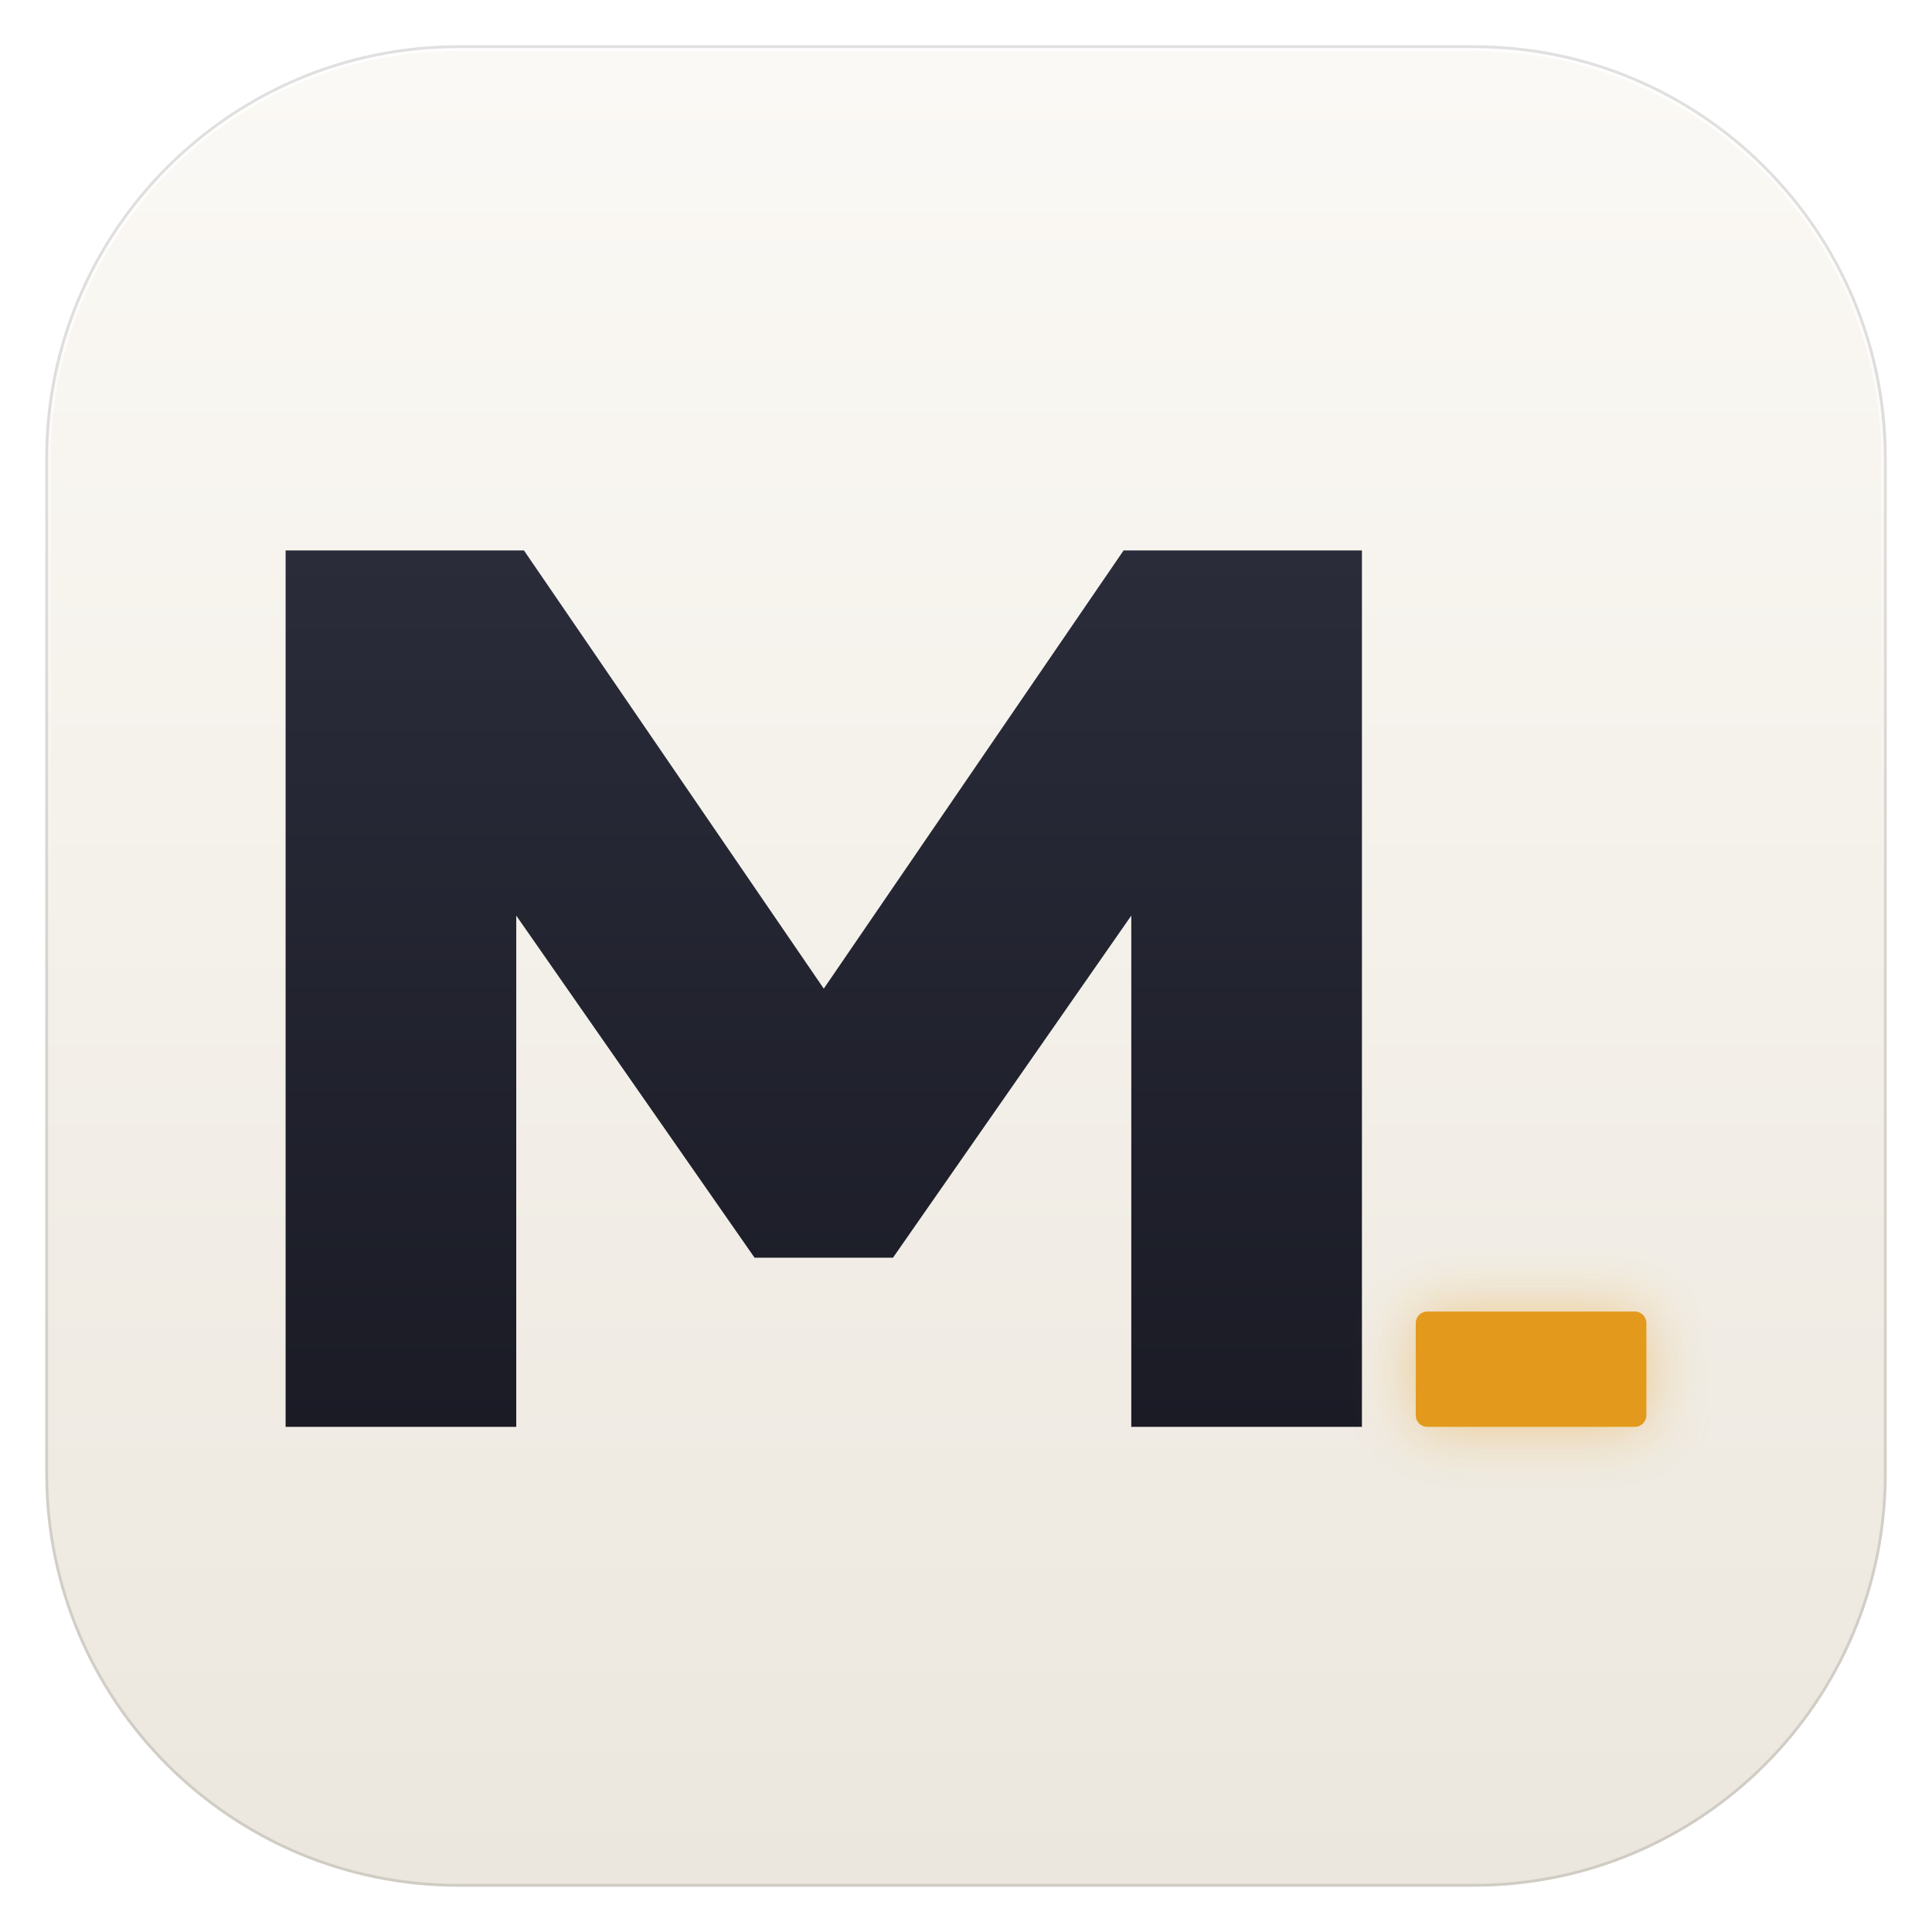
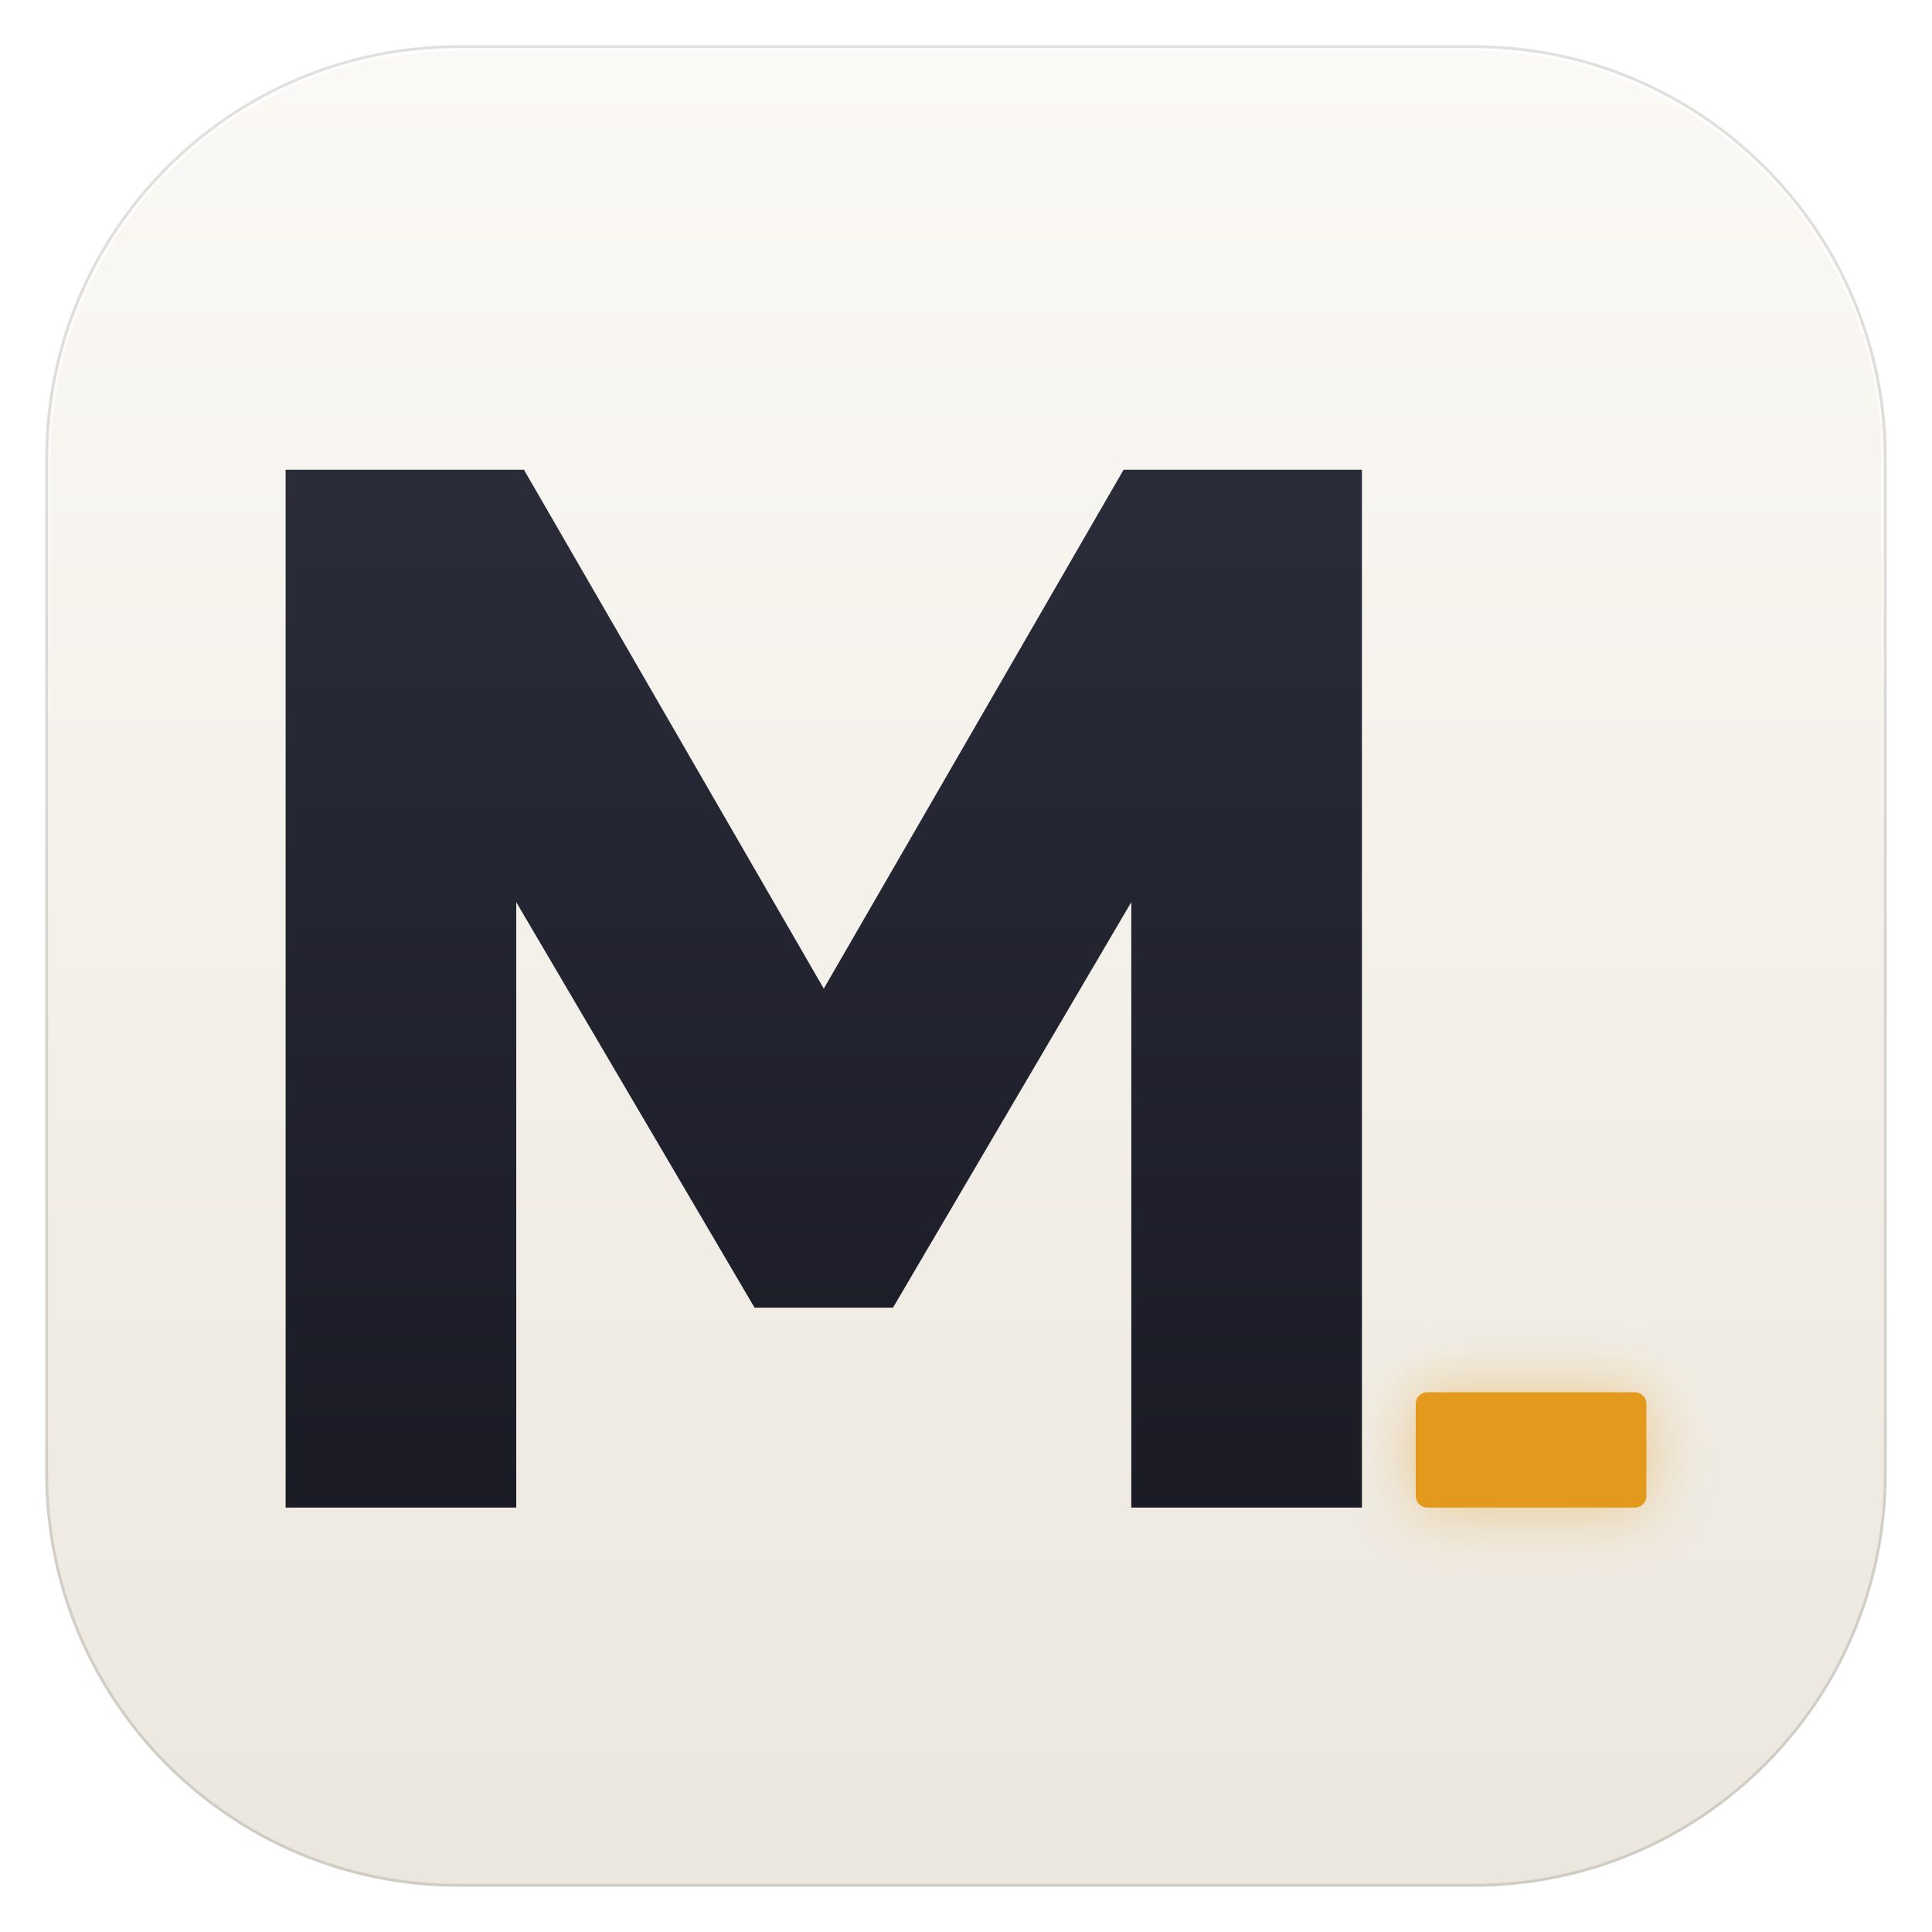
<svg xmlns="http://www.w3.org/2000/svg" viewBox="0 0 1024 1024">
  <defs>
    <linearGradient id="bg" x1="0" y1="0" x2="0" y2="1">
      <stop offset="0" stop-color="#fbf9f5" />
      <stop offset="1" stop-color="#ece7de" />
    </linearGradient>
    <linearGradient id="ink" x1="0" y1="0" x2="0" y2="1">
      <stop offset="0" stop-color="#2a2c3a" />
      <stop offset="1" stop-color="#1a1b25" />
    </linearGradient>
    <linearGradient id="rim" x1="0" y1="0" x2="0" y2="1">
      <stop offset="0" stop-color="#ffffff" stop-opacity="0.9" />
      <stop offset="0.5" stop-color="#ffffff" stop-opacity="0" />
    </linearGradient>
    <filter id="sh" x="-20%" y="-20%" width="140%" height="140%">
      <feDropShadow dx="0" dy="8" stdDeviation="12" flood-color="#000" flood-opacity="0.25" />
    </filter>
    <filter id="phos" x="-60%" y="-120%" width="220%" height="340%">
      <feGaussianBlur stdDeviation="16" />
    </filter>
  </defs>
  <g>
    <rect x="24" y="24" width="976" height="976" rx="219" fill="url(#bg)" />
  </g>
  <rect x="25.5" y="25.5" width="973" height="973" rx="217.5" fill="none" stroke="url(#rim)" stroke-width="3" />
-   <g transform="translate(512 524) scale(1.0187) translate(-586 -512)">
-     <path d="M232 740 V284 H356 L512 512 L668 284 H792 V740 H672 V474 L548 652 H476 L352 474 V740 Z" fill="url(#ink)" />
+   <g transform="translate(512 524) scale(1.0187) translate(-586 -470)">
+     <path d="M232 740 V200 H356 L512 470 L668 200 H792 V740 H672 V425 L548 636 H476 L352 425 V740 Z" fill="url(#ink)" />
    <rect x="820" y="680" width="120" height="60" rx="6" fill="#e39a1c" opacity="0.45" filter="url(#phos)" />
    <rect x="820" y="680" width="120" height="60" rx="6" fill="#e39a1c" />
  </g>
  <rect x="24.75" y="24.75" width="974.5" height="974.5" rx="218.25" fill="none" stroke="#000" stroke-opacity="0.12" stroke-width="1.5" />
</svg>
